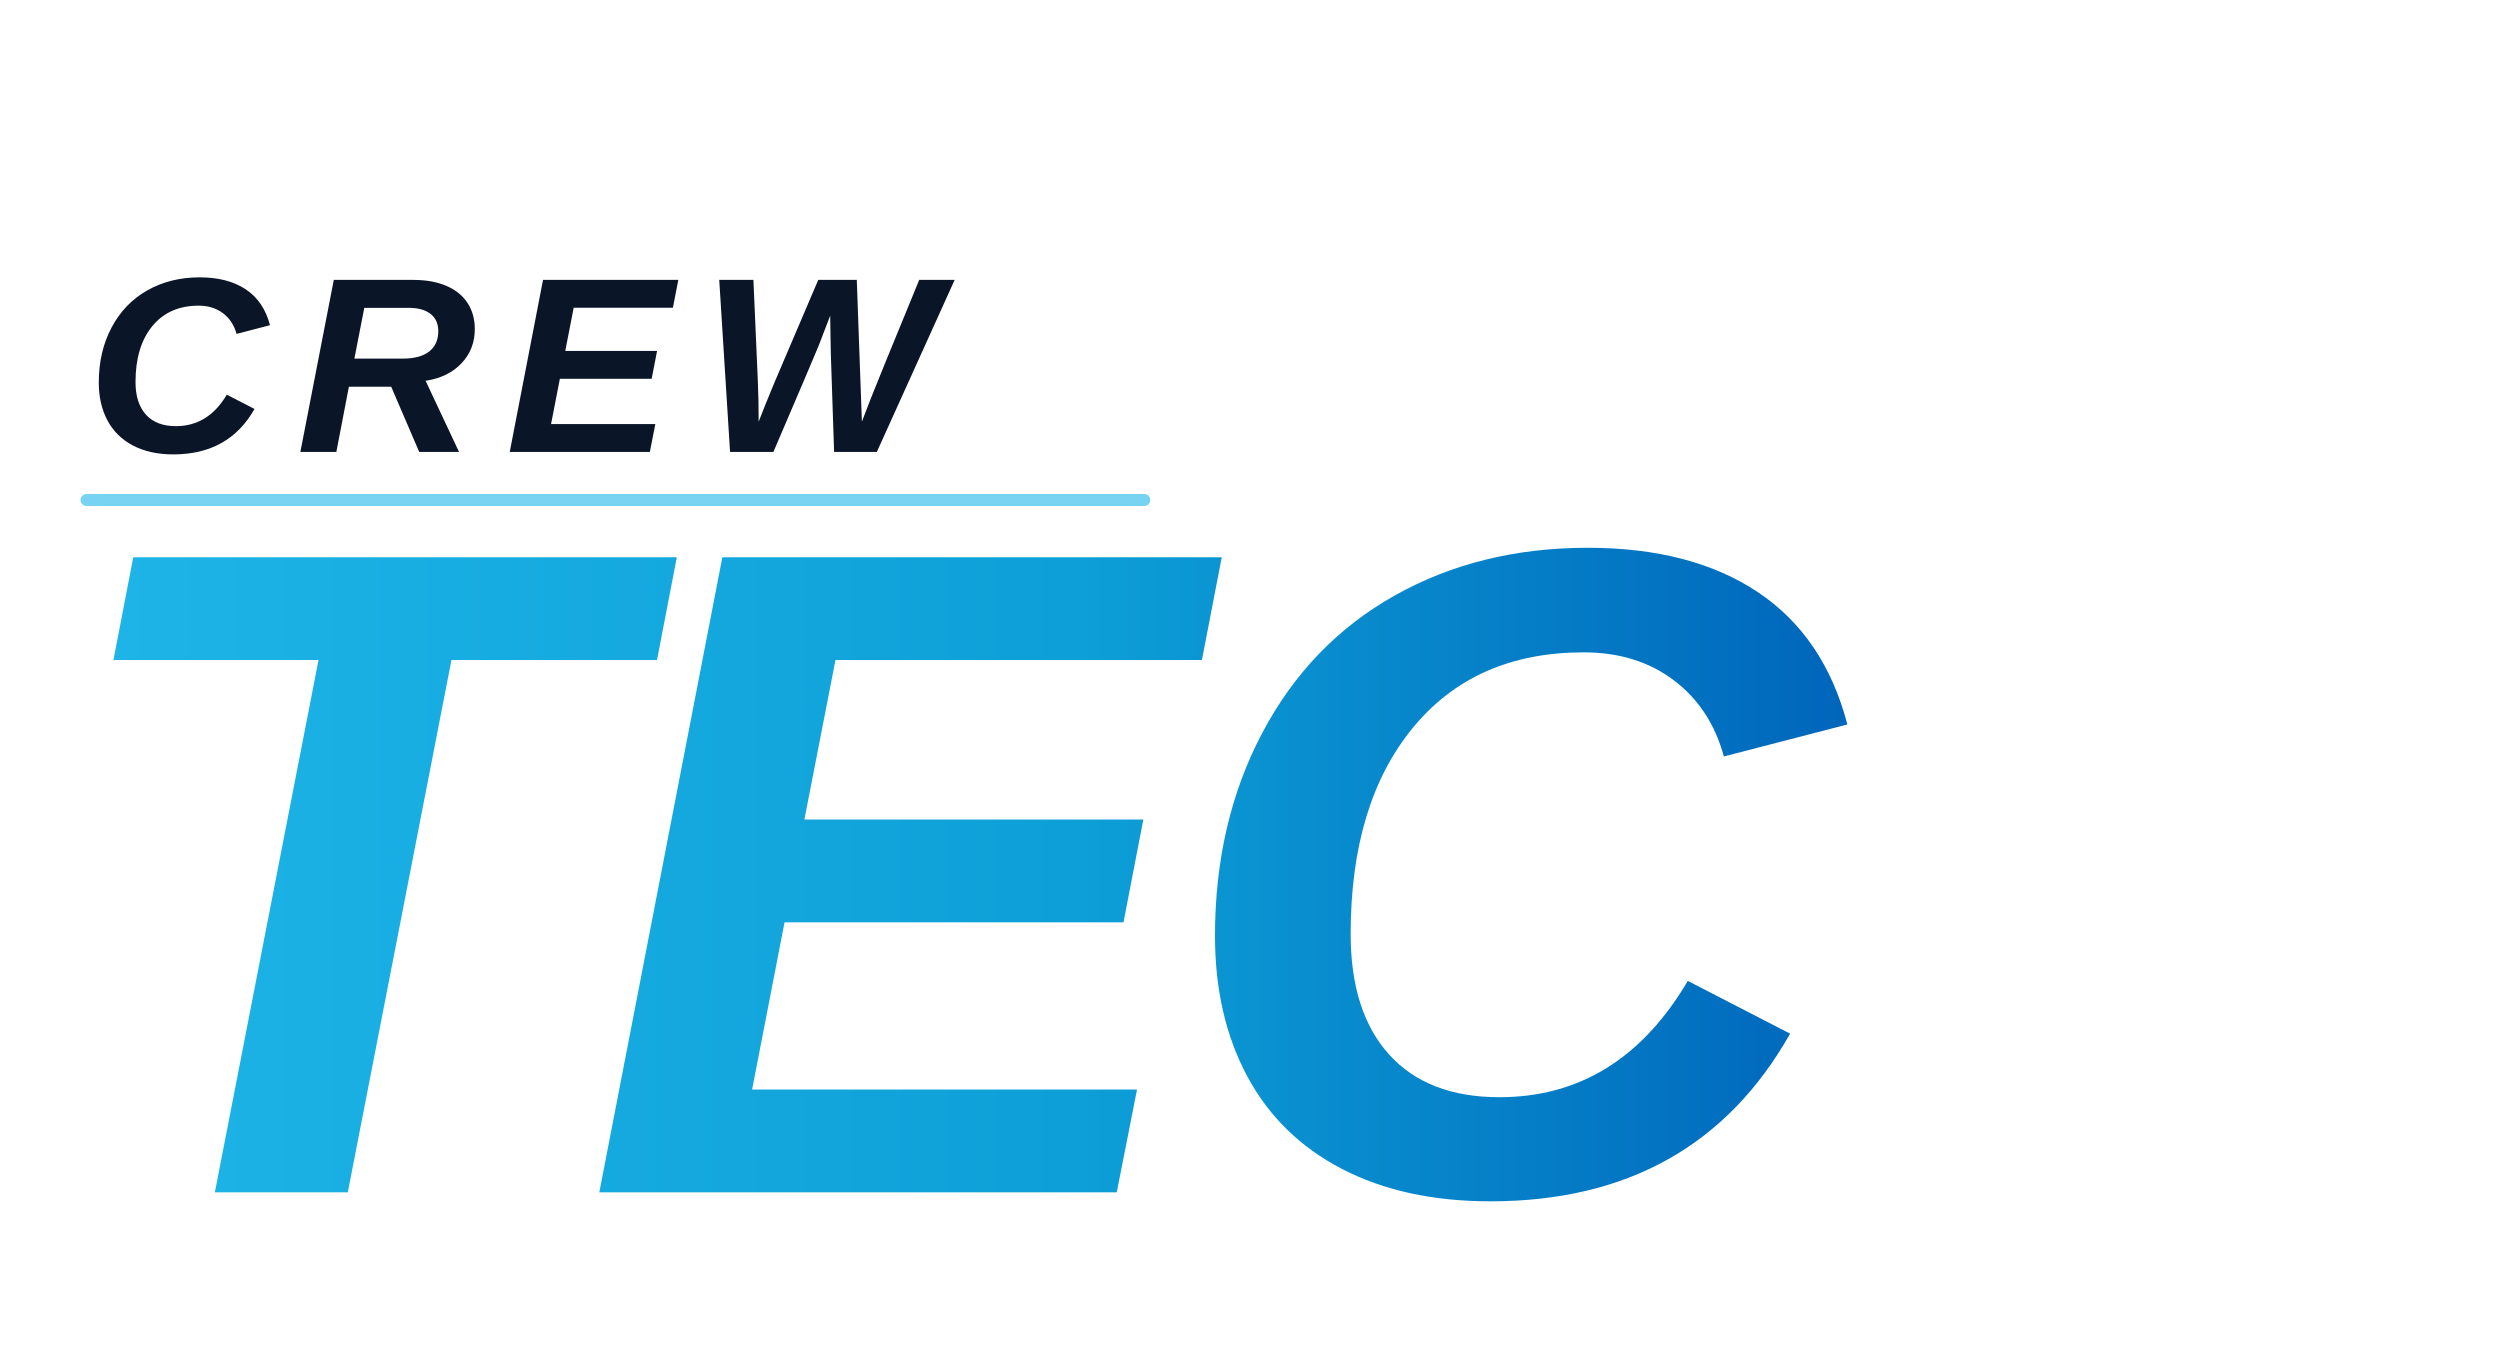
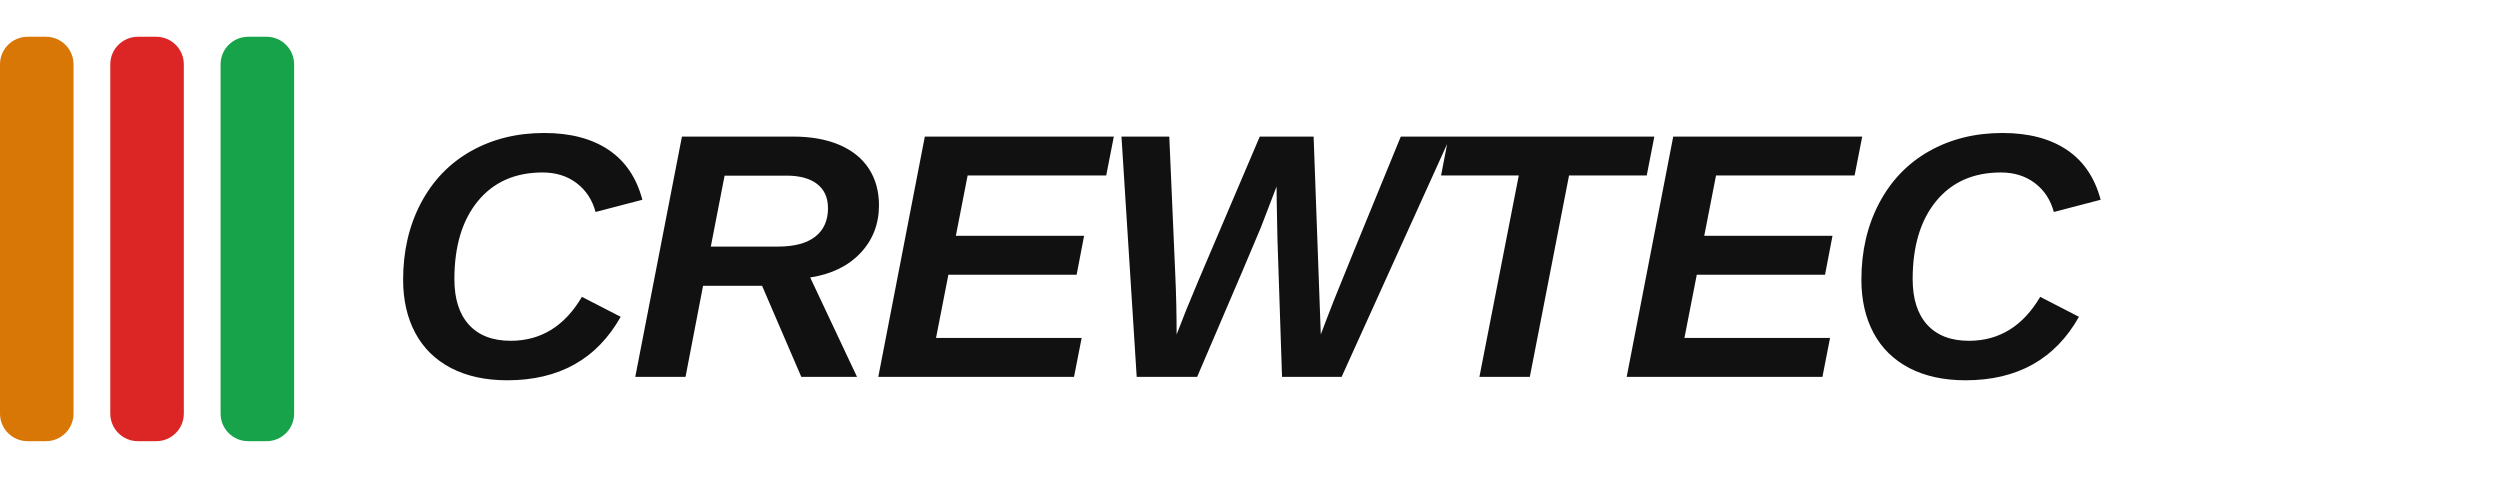
- <svg xmlns="http://www.w3.org/2000/svg" viewBox="0 0 520 280" width="520" height="280">
-   <defs>
-     <linearGradient id="tecGrad" x1="0%" y1="0%" x2="100%" y2="0%">
-       <stop offset="0%" stop-color="#1EB4E7" />
-       <stop offset="55%" stop-color="#0DA0D8" />
-       <stop offset="100%" stop-color="#0066BB" />
-     </linearGradient>
-     <linearGradient id="lineGrad" x1="0%" y1="0%" x2="100%" y2="0%">
-       <stop offset="0%" stop-color="#1EB4E7" stop-opacity="0.6" />
-       <stop offset="100%" stop-color="#0066BB" stop-opacity="0" />
-     </linearGradient>
-   </defs>
-   <text x="18" y="94" font-family="'Arial Black', 'Helvetica Neue', Arial, sans-serif" font-weight="900" font-style="italic" font-size="52" fill="#0A1628" letter-spacing="6">CREW</text>
-   <line x1="18" y1="104" x2="238" y2="104" stroke="#1EB4E7" stroke-width="2.5" stroke-linecap="round" opacity="0.6" />
-   <text x="10" y="248" font-family="'Arial Black', 'Helvetica Neue', Arial, sans-serif" font-weight="900" font-style="italic" font-size="192" fill="url(#tecGrad)" letter-spacing="-6">TEC</text>
-   <line x1="10" y1="262" x2="510" y2="262" stroke="url(#lineGrad)" stroke-width="3" stroke-linecap="round" />
+ <svg xmlns="http://www.w3.org/2000/svg" viewBox="0 0 272 52">
+   <rect x="0" y="4" width="8" height="44" rx="3" fill="#D97706" />
+   <rect x="12" y="4" width="8" height="44" rx="3" fill="#DC2626" />
+   <rect x="24" y="4" width="8" height="44" rx="3" fill="#16A34A" />
+   <text x="42" y="41" font-family="'Arial Black','Helvetica Neue',Arial,sans-serif" font-weight="900" font-style="italic" font-size="38" fill="#111111" letter-spacing="-1">CREWTEC</text>
</svg>
